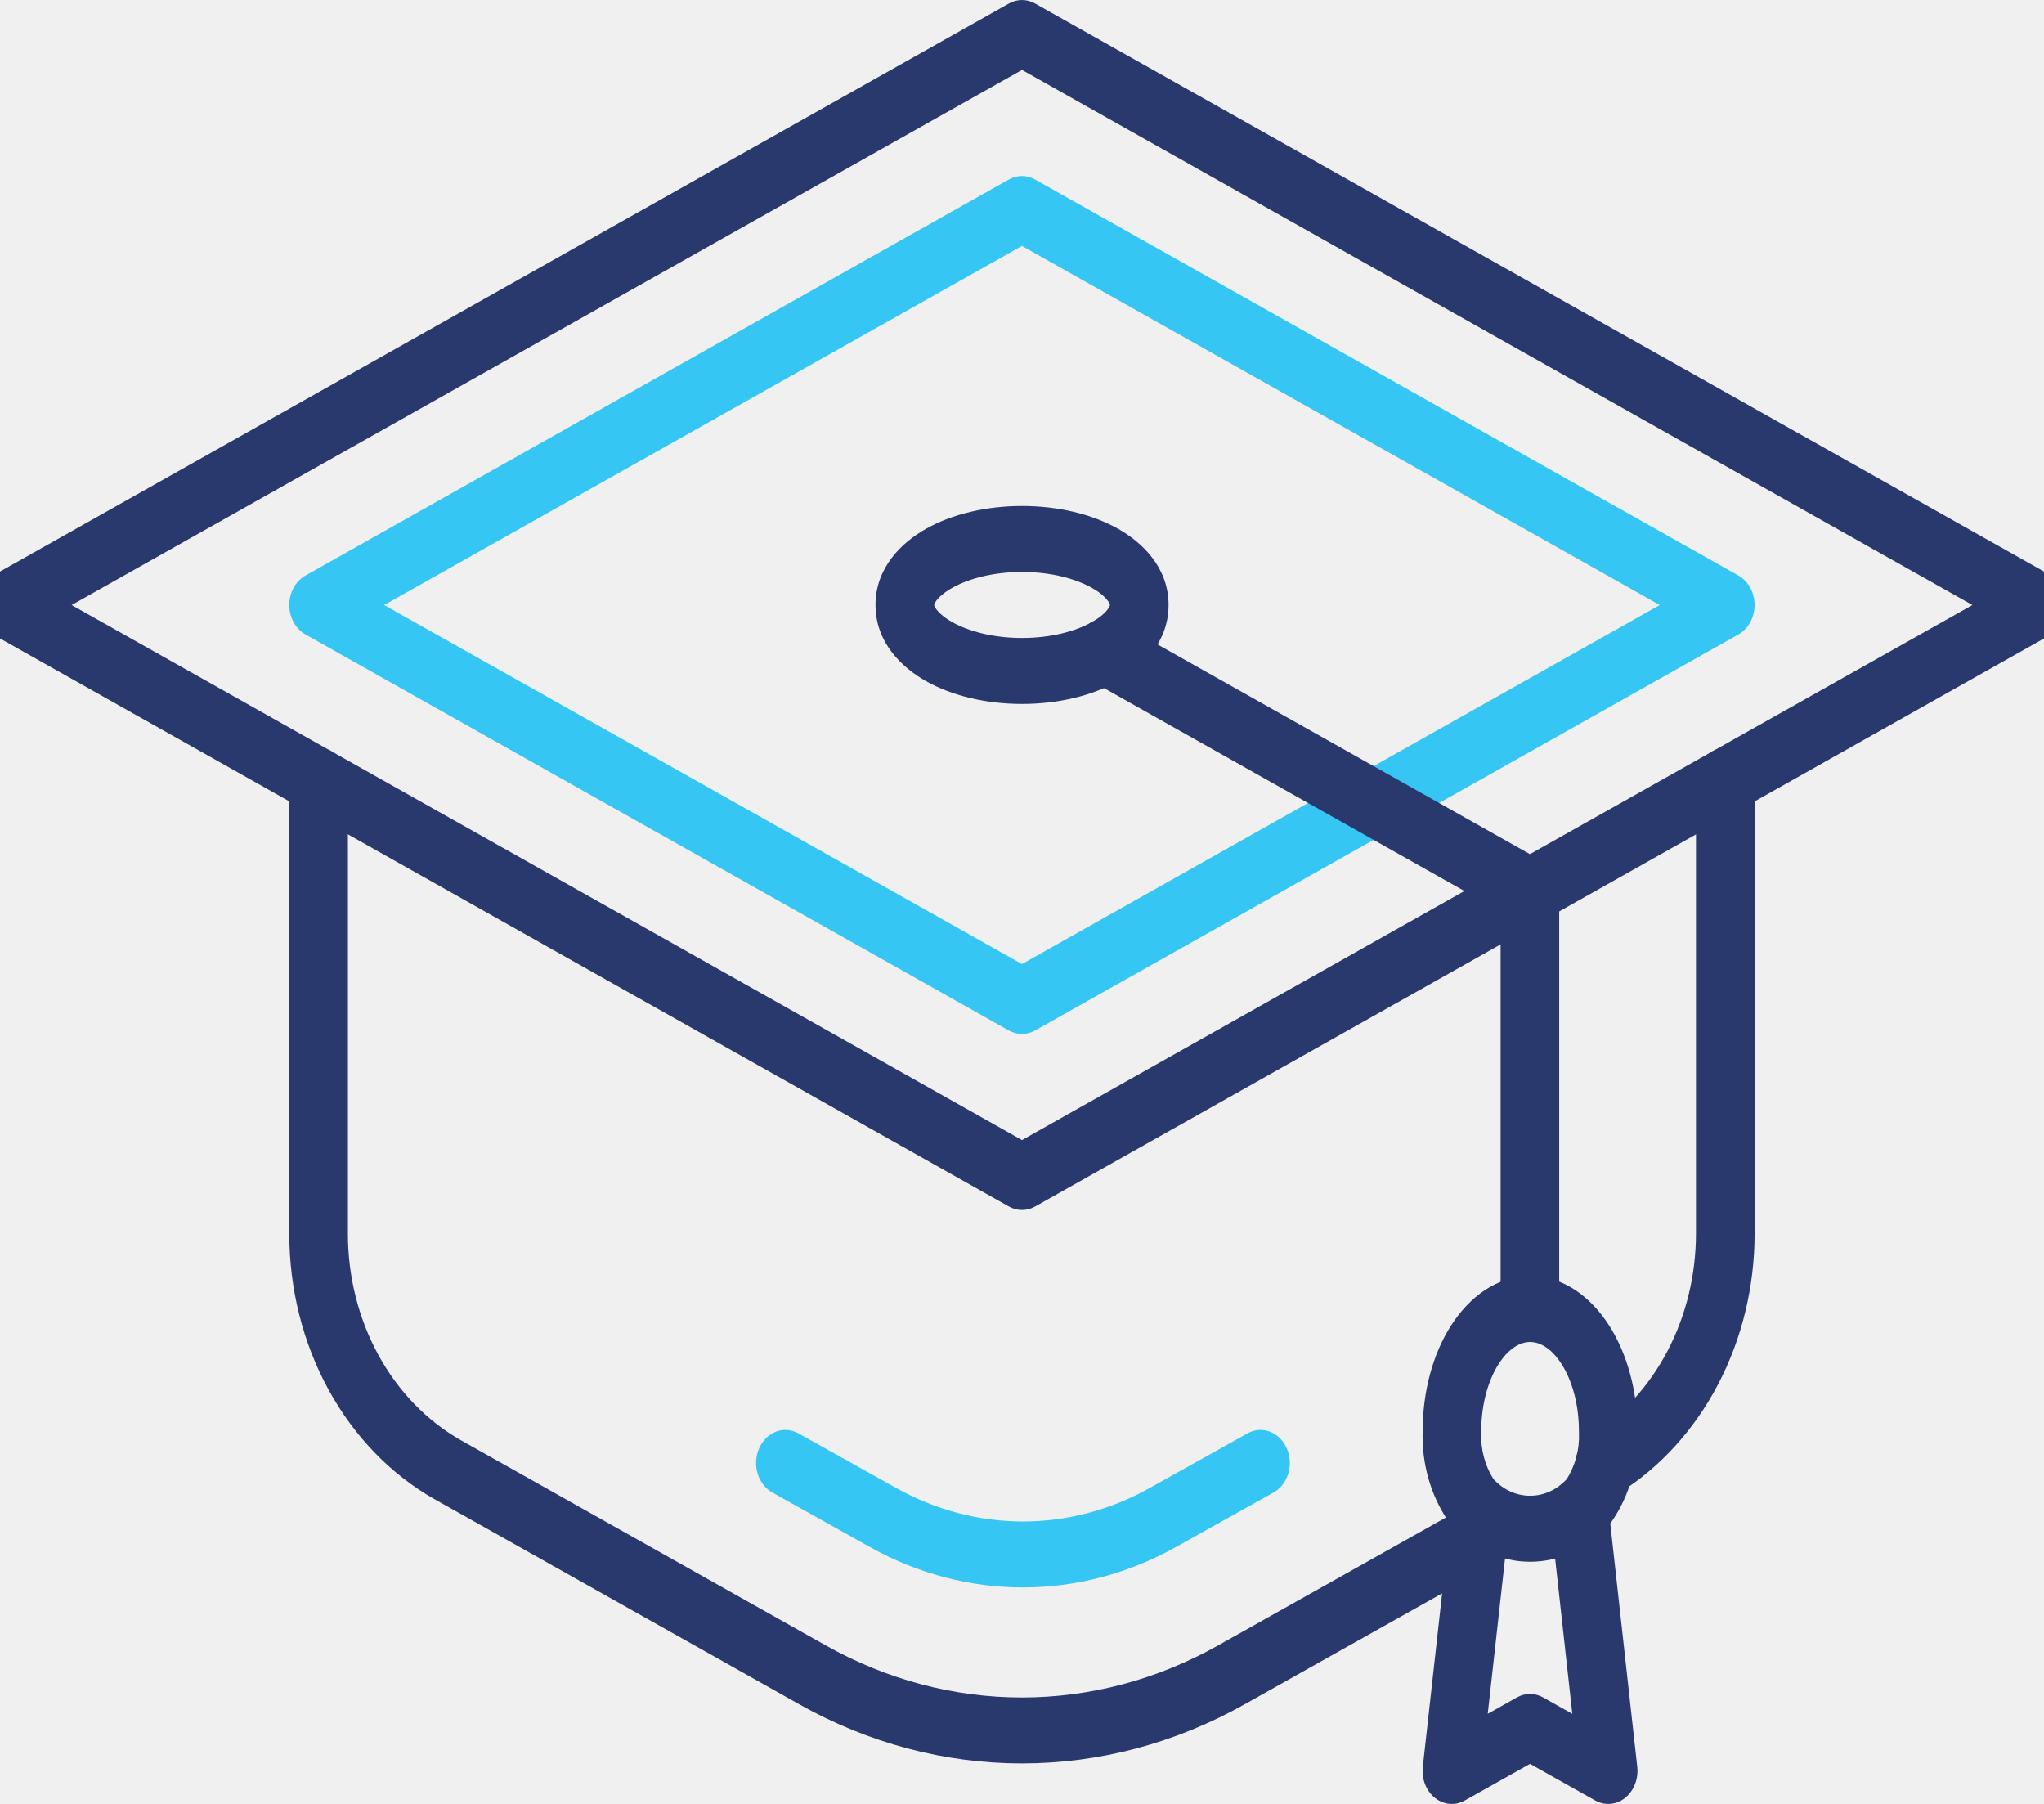
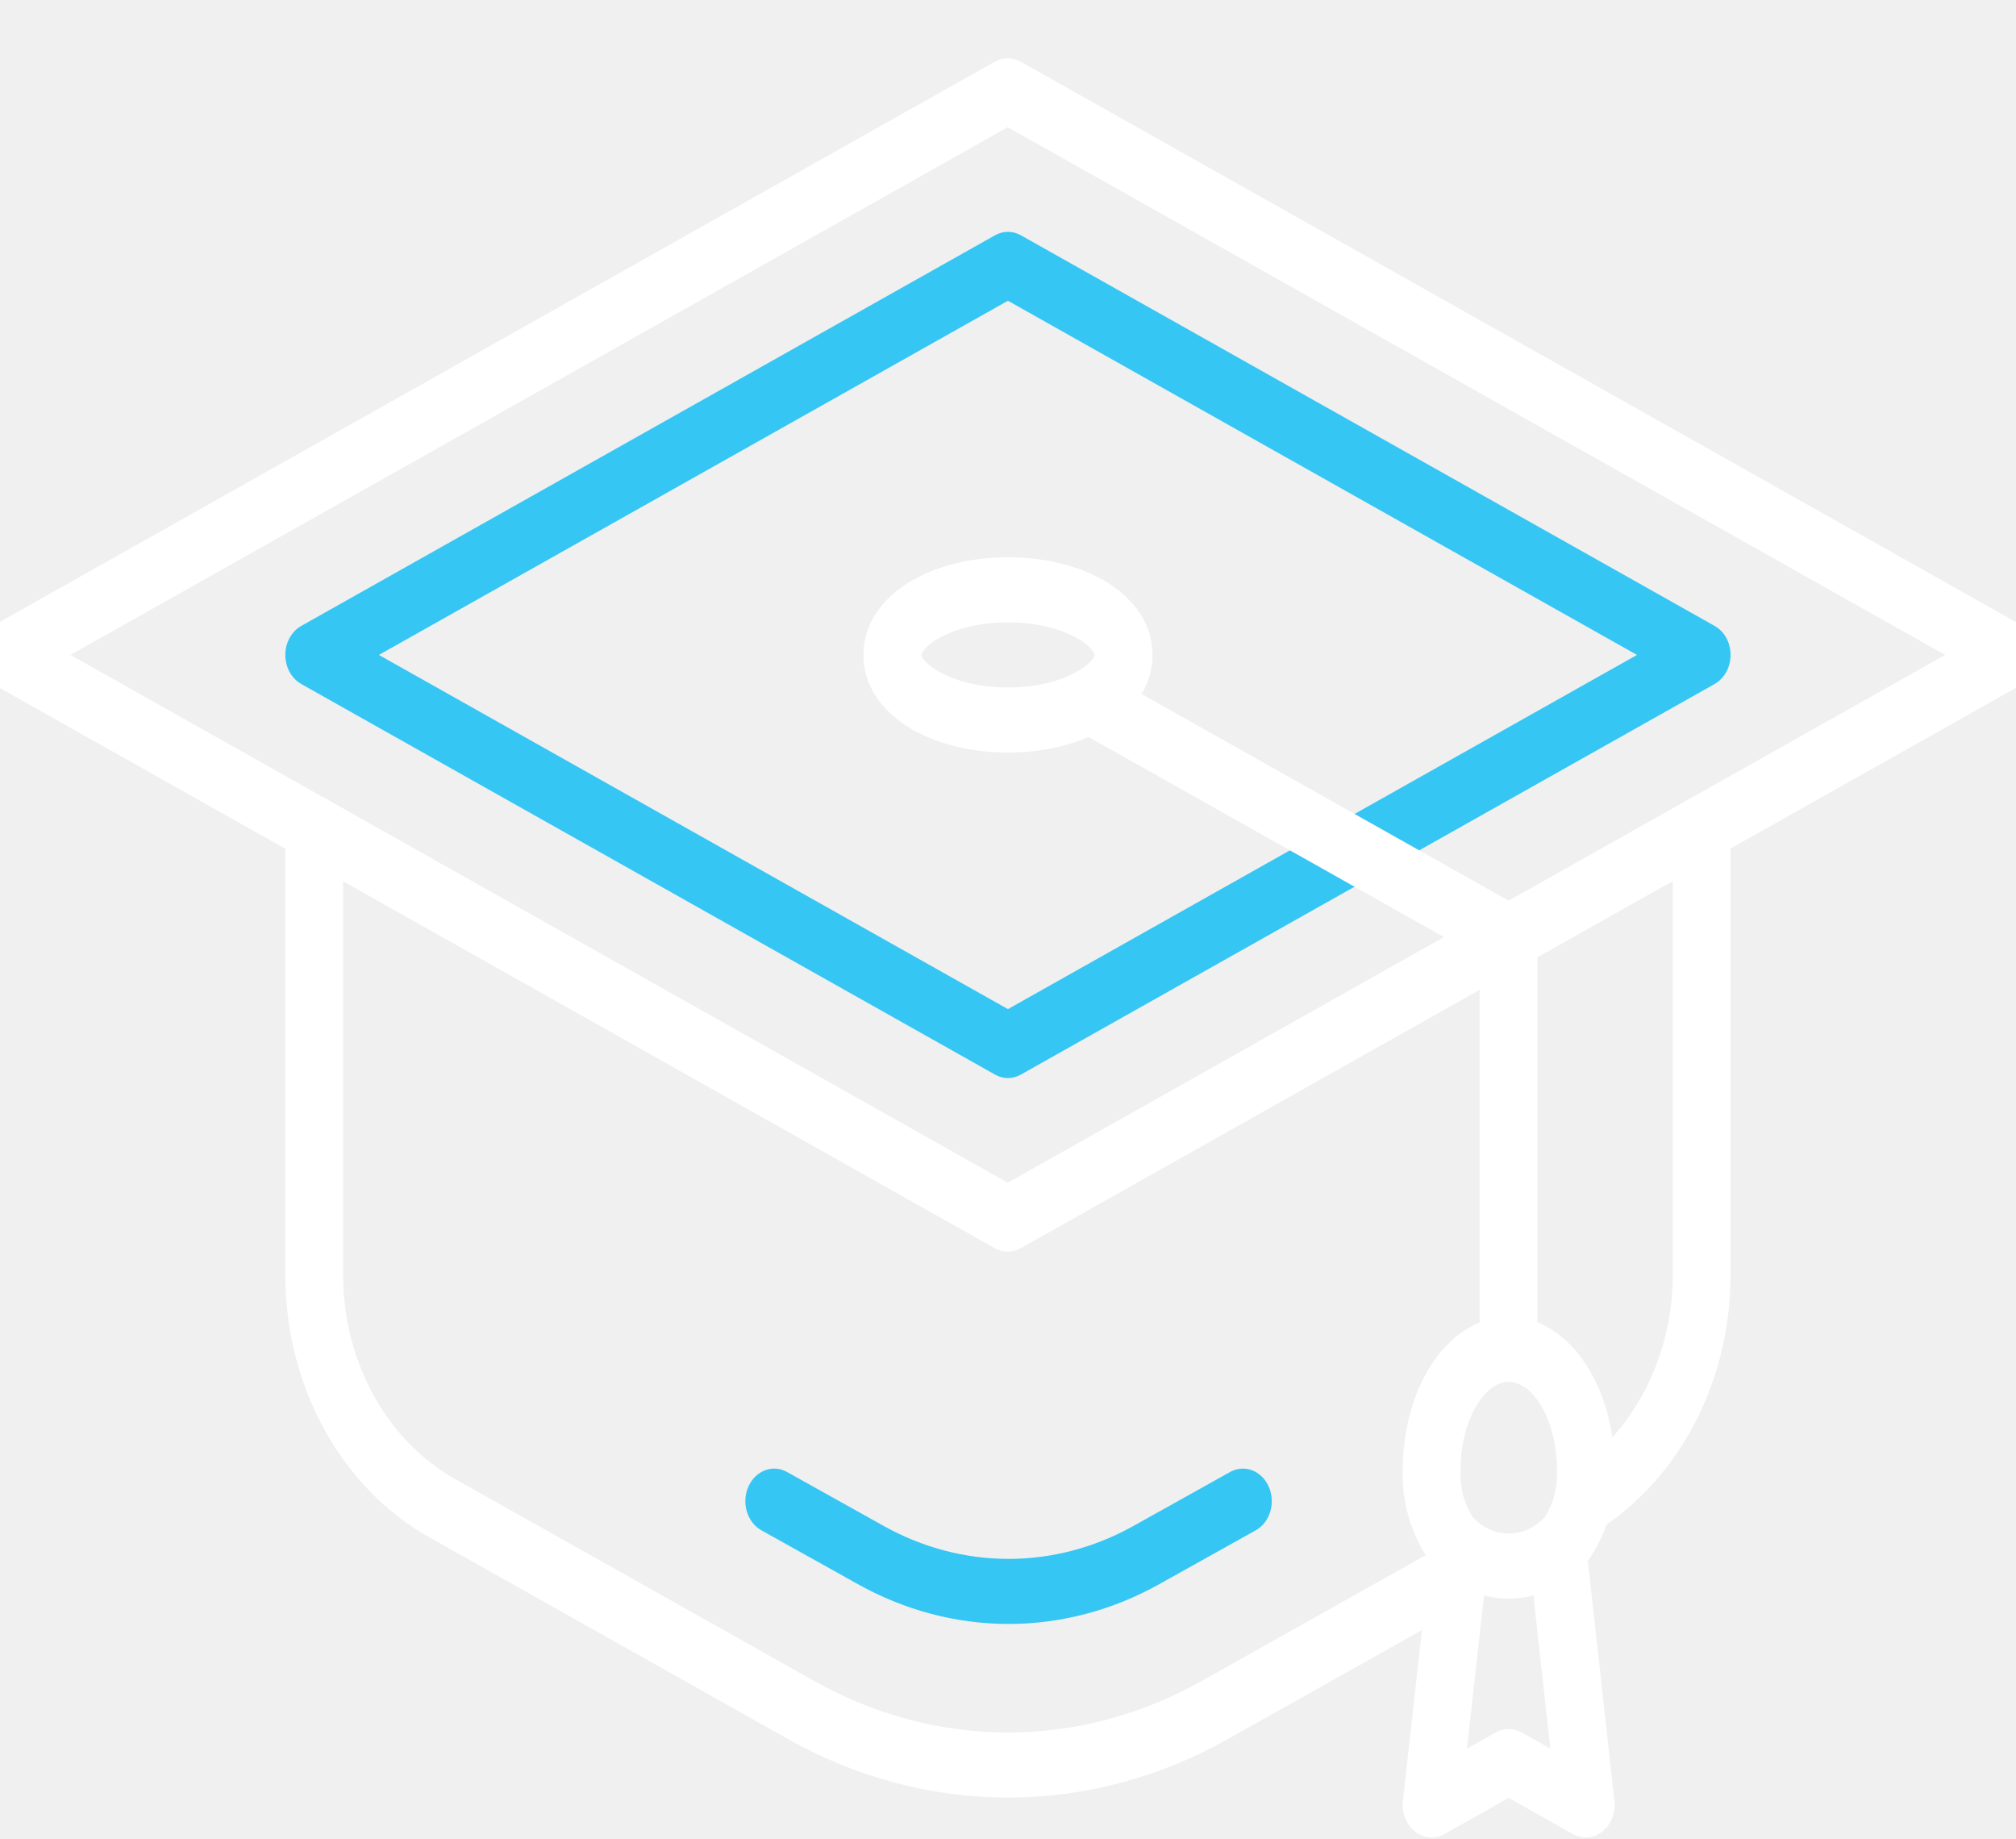
- <svg xmlns="http://www.w3.org/2000/svg" width="34" height="30" viewBox="0 0 34 30" fill="none">
-   <g clip-path="url(#clip0_756_11590)">
-     <path fill-rule="evenodd" clip-rule="evenodd" d="M5.3 12.438C5.569 12.438 5.787 12.684 5.787 12.987L5.787 20.517C5.787 21.231 5.963 21.93 6.296 22.538C6.629 23.145 7.106 23.636 7.672 23.955L13.73 27.361C14.745 27.932 15.864 28.23 16.999 28.23C18.134 28.23 19.253 27.932 20.268 27.361L24.366 25.06C24.607 24.924 24.9 25.035 25.02 25.306C25.14 25.577 25.043 25.907 24.802 26.042L20.704 28.343C19.553 28.99 18.285 29.327 16.999 29.327C15.713 29.327 14.444 28.99 13.294 28.343C13.294 28.343 13.294 28.343 13.294 28.343L7.237 24.937L7.236 24.937C6.507 24.526 5.894 23.895 5.466 23.114C5.038 22.334 4.812 21.434 4.812 20.516C4.812 20.516 4.812 20.517 4.812 20.516V12.987C4.812 12.684 5.03 12.438 5.3 12.438ZM28.698 12.438C28.967 12.438 29.186 12.684 29.186 12.987V20.517C29.186 21.396 28.977 22.26 28.581 23.018C28.185 23.777 27.616 24.402 26.934 24.83C26.698 24.978 26.401 24.883 26.27 24.618C26.14 24.353 26.224 24.019 26.459 23.871C26.99 23.538 27.432 23.052 27.74 22.462C28.048 21.872 28.21 21.201 28.211 20.517C28.211 20.517 28.211 20.517 28.211 20.517V12.987C28.211 12.684 28.429 12.438 28.698 12.438Z" fill="#2A396D" />
-     <path fill-rule="evenodd" clip-rule="evenodd" d="M16.782 0.058C16.919 -0.019 17.081 -0.019 17.218 0.058L34.117 9.571C34.282 9.664 34.386 9.854 34.386 10.062C34.386 10.269 34.282 10.46 34.117 10.552L17.218 20.065C17.081 20.142 16.919 20.142 16.782 20.065L-0.117 10.552C-0.282 10.46 -0.386 10.269 -0.386 10.062C-0.386 9.854 -0.282 9.664 -0.117 9.571L16.782 0.058ZM1.191 10.062L17 18.96L32.809 10.062L17 1.163L1.191 10.062Z" fill="#2A396D" />
-     <path fill-rule="evenodd" clip-rule="evenodd" d="M16.781 2.985C16.918 2.908 17.08 2.908 17.217 2.985L28.916 9.571C29.081 9.664 29.186 9.854 29.186 10.062C29.186 10.269 29.081 10.459 28.916 10.552L17.217 17.138C17.08 17.215 16.918 17.215 16.781 17.138L5.082 10.552C4.917 10.459 4.812 10.269 4.812 10.062C4.812 9.854 4.917 9.664 5.082 9.571L16.781 2.985ZM6.39 10.062L16.999 16.033L27.608 10.062L16.999 4.09L6.39 10.062Z" fill="#35C6F4" />
-     <path fill-rule="evenodd" clip-rule="evenodd" d="M15.539 10.058C15.538 10.059 15.538 10.06 15.538 10.061C15.538 10.062 15.538 10.062 15.539 10.064C15.539 10.066 15.54 10.069 15.542 10.074C15.546 10.085 15.555 10.105 15.576 10.134C15.621 10.193 15.704 10.27 15.84 10.346C16.112 10.499 16.522 10.61 17.001 10.61C17.48 10.61 17.89 10.499 18.162 10.346C18.297 10.27 18.381 10.193 18.425 10.134C18.447 10.105 18.456 10.085 18.46 10.074C18.462 10.069 18.463 10.066 18.463 10.064C18.463 10.062 18.463 10.062 18.463 10.061C18.463 10.06 18.463 10.059 18.463 10.058C18.463 10.056 18.462 10.053 18.46 10.048C18.456 10.037 18.447 10.017 18.425 9.988C18.381 9.929 18.297 9.852 18.162 9.776C17.89 9.623 17.48 9.512 17.001 9.512C16.522 9.512 16.112 9.623 15.84 9.776C15.704 9.852 15.621 9.929 15.576 9.988C15.555 10.017 15.546 10.037 15.542 10.048C15.54 10.053 15.539 10.056 15.539 10.058ZM15.404 8.794C15.838 8.55 16.403 8.415 17.001 8.415C17.599 8.415 18.164 8.55 18.598 8.794C19.002 9.022 19.438 9.438 19.438 10.061C19.438 10.684 19.002 11.1 18.598 11.328C18.164 11.572 17.599 11.707 17.001 11.707C16.403 11.707 15.838 11.572 15.404 11.328C14.999 11.1 14.563 10.684 14.563 10.061C14.563 9.438 14.999 9.022 15.404 8.794Z" fill="#2A396D" />
-     <path fill-rule="evenodd" clip-rule="evenodd" d="M17.941 10.592C18.061 10.32 18.354 10.211 18.595 10.346L25.666 14.327C25.831 14.42 25.936 14.61 25.936 14.818V21.769C25.936 22.072 25.717 22.318 25.448 22.318C25.179 22.318 24.961 22.072 24.961 21.769V15.157L18.159 11.328C17.918 11.192 17.82 10.863 17.941 10.592Z" fill="#2A396D" />
-     <path fill-rule="evenodd" clip-rule="evenodd" d="M24.692 24.586C24.959 24.624 25.148 24.898 25.115 25.199L24.747 28.502L25.232 28.229C25.369 28.152 25.531 28.152 25.668 28.229L26.154 28.502L25.789 25.206C25.755 24.905 25.945 24.631 26.212 24.594C26.479 24.556 26.723 24.77 26.756 25.07L27.234 29.384C27.256 29.585 27.178 29.783 27.032 29.9C26.885 30.017 26.693 30.033 26.532 29.942L25.45 29.334L24.368 29.942C24.207 30.033 24.015 30.017 23.869 29.9C23.722 29.783 23.644 29.584 23.667 29.383L24.148 25.063C24.181 24.762 24.425 24.549 24.692 24.586Z" fill="#2A396D" />
-     <path fill-rule="evenodd" clip-rule="evenodd" d="M24.928 22.685C24.759 22.95 24.639 23.344 24.639 23.803C24.639 23.811 24.639 23.82 24.639 23.828C24.628 24.105 24.701 24.378 24.845 24.602C24.923 24.685 25.013 24.752 25.112 24.798C25.22 24.849 25.335 24.875 25.452 24.875C25.569 24.875 25.684 24.849 25.792 24.798C25.891 24.752 25.981 24.685 26.058 24.602C26.203 24.378 26.276 24.105 26.265 23.828C26.264 23.82 26.264 23.811 26.264 23.803C26.264 23.344 26.145 22.95 25.975 22.685C25.806 22.42 25.614 22.318 25.452 22.318C25.29 22.318 25.098 22.42 24.928 22.685ZM24.137 22.044C24.438 21.574 24.896 21.22 25.452 21.22C26.008 21.22 26.466 21.574 26.767 22.044C27.066 22.513 27.237 23.132 27.239 23.791C27.258 24.334 27.108 24.867 26.813 25.298C26.801 25.315 26.788 25.331 26.775 25.347C26.602 25.545 26.397 25.703 26.169 25.81C25.942 25.918 25.698 25.973 25.452 25.973C25.205 25.973 24.961 25.918 24.734 25.81C24.507 25.703 24.301 25.545 24.129 25.347C24.115 25.331 24.102 25.315 24.091 25.298C23.796 24.867 23.645 24.334 23.665 23.791C23.666 23.132 23.837 22.513 24.137 22.044Z" fill="#2A396D" />
-     <path fill-rule="evenodd" clip-rule="evenodd" d="M12.627 24.086C12.747 23.814 13.039 23.703 13.281 23.838L14.905 24.745C15.561 25.112 16.284 25.303 17.016 25.303C17.748 25.303 18.47 25.112 19.126 24.745L20.751 23.838C20.992 23.703 21.285 23.814 21.404 24.086C21.524 24.357 21.425 24.687 21.184 24.821L19.559 25.729C19.559 25.729 19.559 25.729 19.559 25.729C18.769 26.17 17.898 26.4 17.016 26.4C16.133 26.4 15.263 26.171 14.472 25.729L12.847 24.821C12.606 24.687 12.508 24.357 12.627 24.086Z" fill="#35C6F4" />
+ <svg xmlns="http://www.w3.org/2000/svg" width="34" height="31" viewBox="0 0 34 31" fill="none">
+   <g clip-path="url(#clip0_5175_18484)">
+     <path fill-rule="evenodd" clip-rule="evenodd" d="M5.3 13.42C5.569 13.42 5.787 13.666 5.787 13.969L5.787 21.499C5.787 22.212 5.963 22.912 6.296 23.52C6.629 24.127 7.106 24.618 7.673 24.937L13.73 28.343C14.745 28.914 15.864 29.212 16.999 29.212C18.134 29.212 19.253 28.914 20.268 28.343L24.367 26.041C24.608 25.906 24.9 26.016 25.02 26.288C25.141 26.559 25.043 26.888 24.802 27.024L20.704 29.325C19.554 29.972 18.285 30.309 16.999 30.309C15.713 30.309 14.445 29.972 13.294 29.325C13.294 29.325 13.294 29.325 13.294 29.325L7.237 25.919L7.236 25.919C6.508 25.508 5.895 24.877 5.467 24.096C5.038 23.315 4.812 22.416 4.812 21.498C4.812 21.498 4.812 21.498 4.812 21.498V13.969C4.812 13.666 5.031 13.42 5.3 13.42ZM28.698 13.42C28.968 13.42 29.186 13.666 29.186 13.969V21.498C29.186 22.378 28.977 23.242 28.581 24C28.185 24.758 27.616 25.384 26.934 25.812C26.699 25.959 26.402 25.864 26.271 25.6C26.14 25.335 26.224 25.001 26.459 24.853C26.99 24.52 27.433 24.034 27.74 23.444C28.048 22.854 28.211 22.183 28.211 21.498C28.211 21.498 28.211 21.498 28.211 21.498V13.969C28.211 13.666 28.429 13.42 28.698 13.42Z" fill="white" />
+     <path fill-rule="evenodd" clip-rule="evenodd" d="M16.778 1.04C16.915 0.963 17.076 0.963 17.214 1.04L34.113 10.553C34.278 10.646 34.382 10.835 34.382 11.043C34.382 11.251 34.278 11.441 34.113 11.534L17.214 21.047C17.076 21.124 16.915 21.124 16.778 21.047L-0.121 11.534C-0.286 11.441 -0.391 11.251 -0.391 11.043C-0.391 10.835 -0.286 10.646 -0.121 10.553L16.778 1.04ZM1.187 11.043L16.996 19.942L32.805 11.043L16.996 2.145L1.187 11.043Z" fill="white" />
+     <path fill-rule="evenodd" clip-rule="evenodd" d="M16.781 3.967C16.918 3.89 17.08 3.89 17.217 3.967L28.916 10.553C29.082 10.645 29.186 10.835 29.186 11.043C29.186 11.251 29.082 11.441 28.916 11.534L17.217 18.119C17.08 18.197 16.918 18.197 16.781 18.119L5.082 11.534C4.917 11.441 4.812 11.251 4.812 11.043C4.812 10.835 4.917 10.645 5.082 10.553L16.781 3.967ZM6.39 11.043L16.999 17.015L27.608 11.043L16.999 5.071L6.39 11.043Z" fill="#35C6F4" />
+     <path fill-rule="evenodd" clip-rule="evenodd" d="M15.538 11.04C15.537 11.041 15.537 11.042 15.537 11.043C15.537 11.043 15.537 11.044 15.538 11.046C15.538 11.047 15.539 11.051 15.541 11.056C15.545 11.067 15.554 11.087 15.575 11.116C15.62 11.175 15.703 11.252 15.839 11.328C16.111 11.481 16.521 11.592 17 11.592C17.479 11.592 17.889 11.481 18.161 11.328C18.296 11.252 18.38 11.175 18.424 11.116C18.446 11.087 18.455 11.067 18.459 11.056C18.461 11.051 18.462 11.047 18.462 11.046C18.462 11.044 18.462 11.043 18.462 11.043C18.462 11.042 18.462 11.041 18.462 11.04C18.462 11.038 18.461 11.035 18.459 11.029C18.455 11.019 18.446 10.998 18.424 10.97C18.38 10.911 18.296 10.834 18.161 10.758C17.889 10.604 17.479 10.494 17 10.494C16.521 10.494 16.111 10.604 15.839 10.758C15.703 10.834 15.62 10.911 15.575 10.97C15.554 10.998 15.545 11.019 15.541 11.029C15.539 11.035 15.538 11.038 15.538 11.04ZM15.403 9.776C15.837 9.532 16.402 9.396 17 9.396C17.598 9.396 18.163 9.532 18.597 9.776C19.001 10.004 19.437 10.42 19.437 11.043C19.437 11.666 19.001 12.082 18.597 12.31C18.163 12.554 17.598 12.689 17 12.689C16.402 12.689 15.837 12.554 15.403 12.31C14.998 12.082 14.562 11.666 14.562 11.043C14.562 10.42 14.998 10.004 15.403 9.776Z" fill="white" />
+     <path fill-rule="evenodd" clip-rule="evenodd" d="M17.934 11.573C18.055 11.302 18.348 11.193 18.588 11.328L25.66 15.309C25.825 15.402 25.929 15.591 25.929 15.799V22.751C25.929 23.054 25.711 23.299 25.442 23.299C25.173 23.299 24.954 23.054 24.954 22.751V16.139L18.152 12.31C17.912 12.174 17.814 11.845 17.934 11.573Z" fill="white" />
+     <path fill-rule="evenodd" clip-rule="evenodd" d="M24.685 25.568C24.952 25.606 25.142 25.88 25.108 26.181L24.741 29.484L25.226 29.211C25.363 29.134 25.524 29.134 25.662 29.211L26.147 29.484L25.782 26.188C25.749 25.887 25.938 25.613 26.206 25.576C26.473 25.538 26.716 25.751 26.75 26.052L27.227 30.366C27.25 30.566 27.172 30.765 27.025 30.881C26.878 30.998 26.686 31.015 26.526 30.924L25.444 30.315L24.362 30.924C24.201 31.015 24.009 30.998 23.862 30.881C23.715 30.765 23.638 30.566 23.66 30.365L24.141 26.044C24.174 25.744 24.418 25.53 24.685 25.568Z" fill="white" />
+     <path fill-rule="evenodd" clip-rule="evenodd" d="M24.922 23.667C24.753 23.932 24.633 24.326 24.633 24.785C24.633 24.793 24.633 24.802 24.632 24.81C24.621 25.087 24.694 25.36 24.839 25.583C24.916 25.667 25.006 25.733 25.105 25.78C25.213 25.831 25.328 25.857 25.445 25.857C25.562 25.857 25.677 25.831 25.785 25.78C25.884 25.733 25.974 25.667 26.052 25.583C26.196 25.36 26.269 25.087 26.258 24.81C26.258 24.802 26.258 24.793 26.258 24.785C26.258 24.326 26.138 23.932 25.969 23.667C25.799 23.402 25.608 23.3 25.445 23.3C25.283 23.3 25.091 23.402 24.922 23.667ZM24.13 23.026C24.431 22.556 24.889 22.202 25.445 22.202C26.001 22.202 26.459 22.556 26.76 23.026C27.06 23.495 27.23 24.114 27.233 24.773C27.252 25.316 27.101 25.849 26.806 26.28C26.795 26.297 26.782 26.313 26.768 26.329C26.596 26.527 26.39 26.684 26.163 26.792C25.936 26.899 25.692 26.955 25.445 26.955C25.199 26.955 24.955 26.899 24.728 26.792C24.5 26.684 24.295 26.527 24.122 26.329C24.108 26.313 24.096 26.297 24.084 26.28C23.79 25.849 23.639 25.316 23.658 24.773C23.66 24.114 23.831 23.495 24.13 23.026Z" fill="white" />
+     <path fill-rule="evenodd" clip-rule="evenodd" d="M12.621 25.068C12.741 24.796 13.033 24.685 13.274 24.82L14.899 25.727C15.555 26.094 16.277 26.285 17.01 26.285C17.742 26.285 18.464 26.094 19.12 25.727L20.745 24.82C20.986 24.685 21.278 24.796 21.398 25.068C21.518 25.339 21.419 25.669 21.178 25.803L19.553 26.71C19.553 26.71 19.553 26.71 19.553 26.71C18.763 27.152 17.892 27.382 17.01 27.382C16.127 27.382 15.257 27.152 14.466 26.71L12.841 25.803C12.6 25.669 12.502 25.339 12.621 25.068Z" fill="#35C6F4" />
  </g>
  <defs>
-     <clipPath id="clip0_756_11590">
-       <rect width="34" height="30" fill="white" />
+     <clipPath id="clip0_5175_18484">
+       <rect width="34" height="30" fill="white" transform="translate(0 0.981812)" />
    </clipPath>
  </defs>
</svg>
